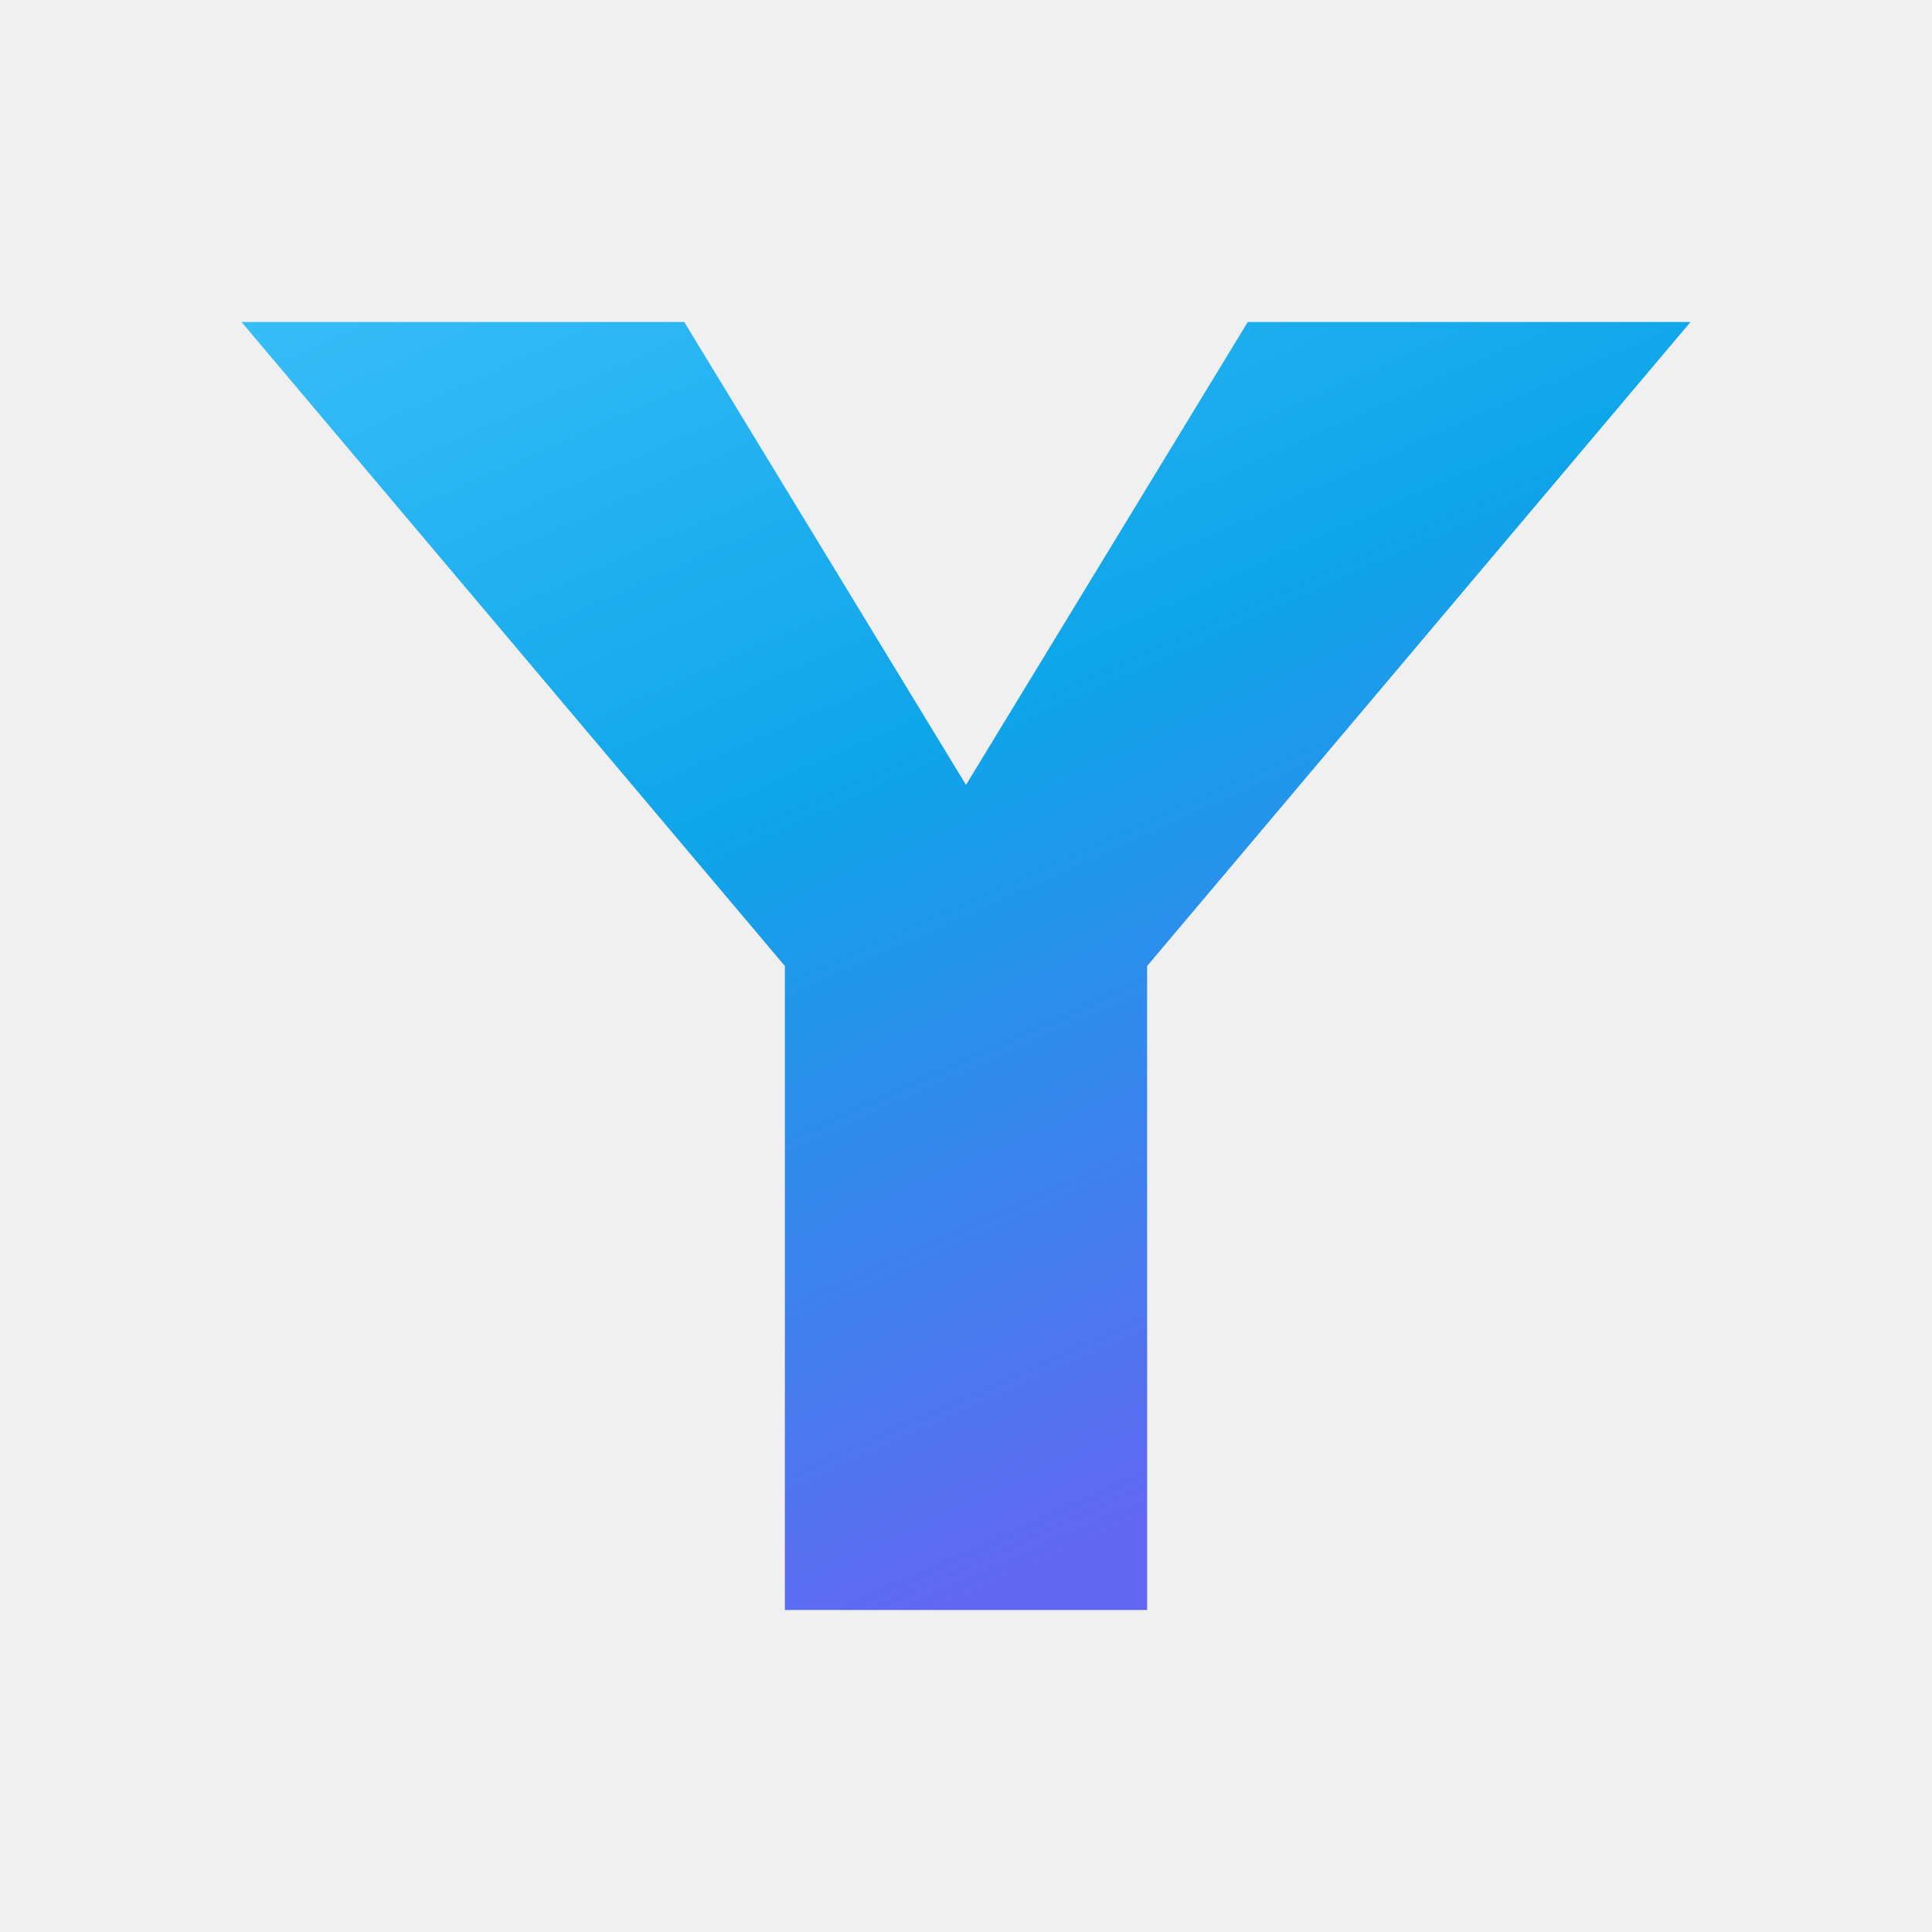
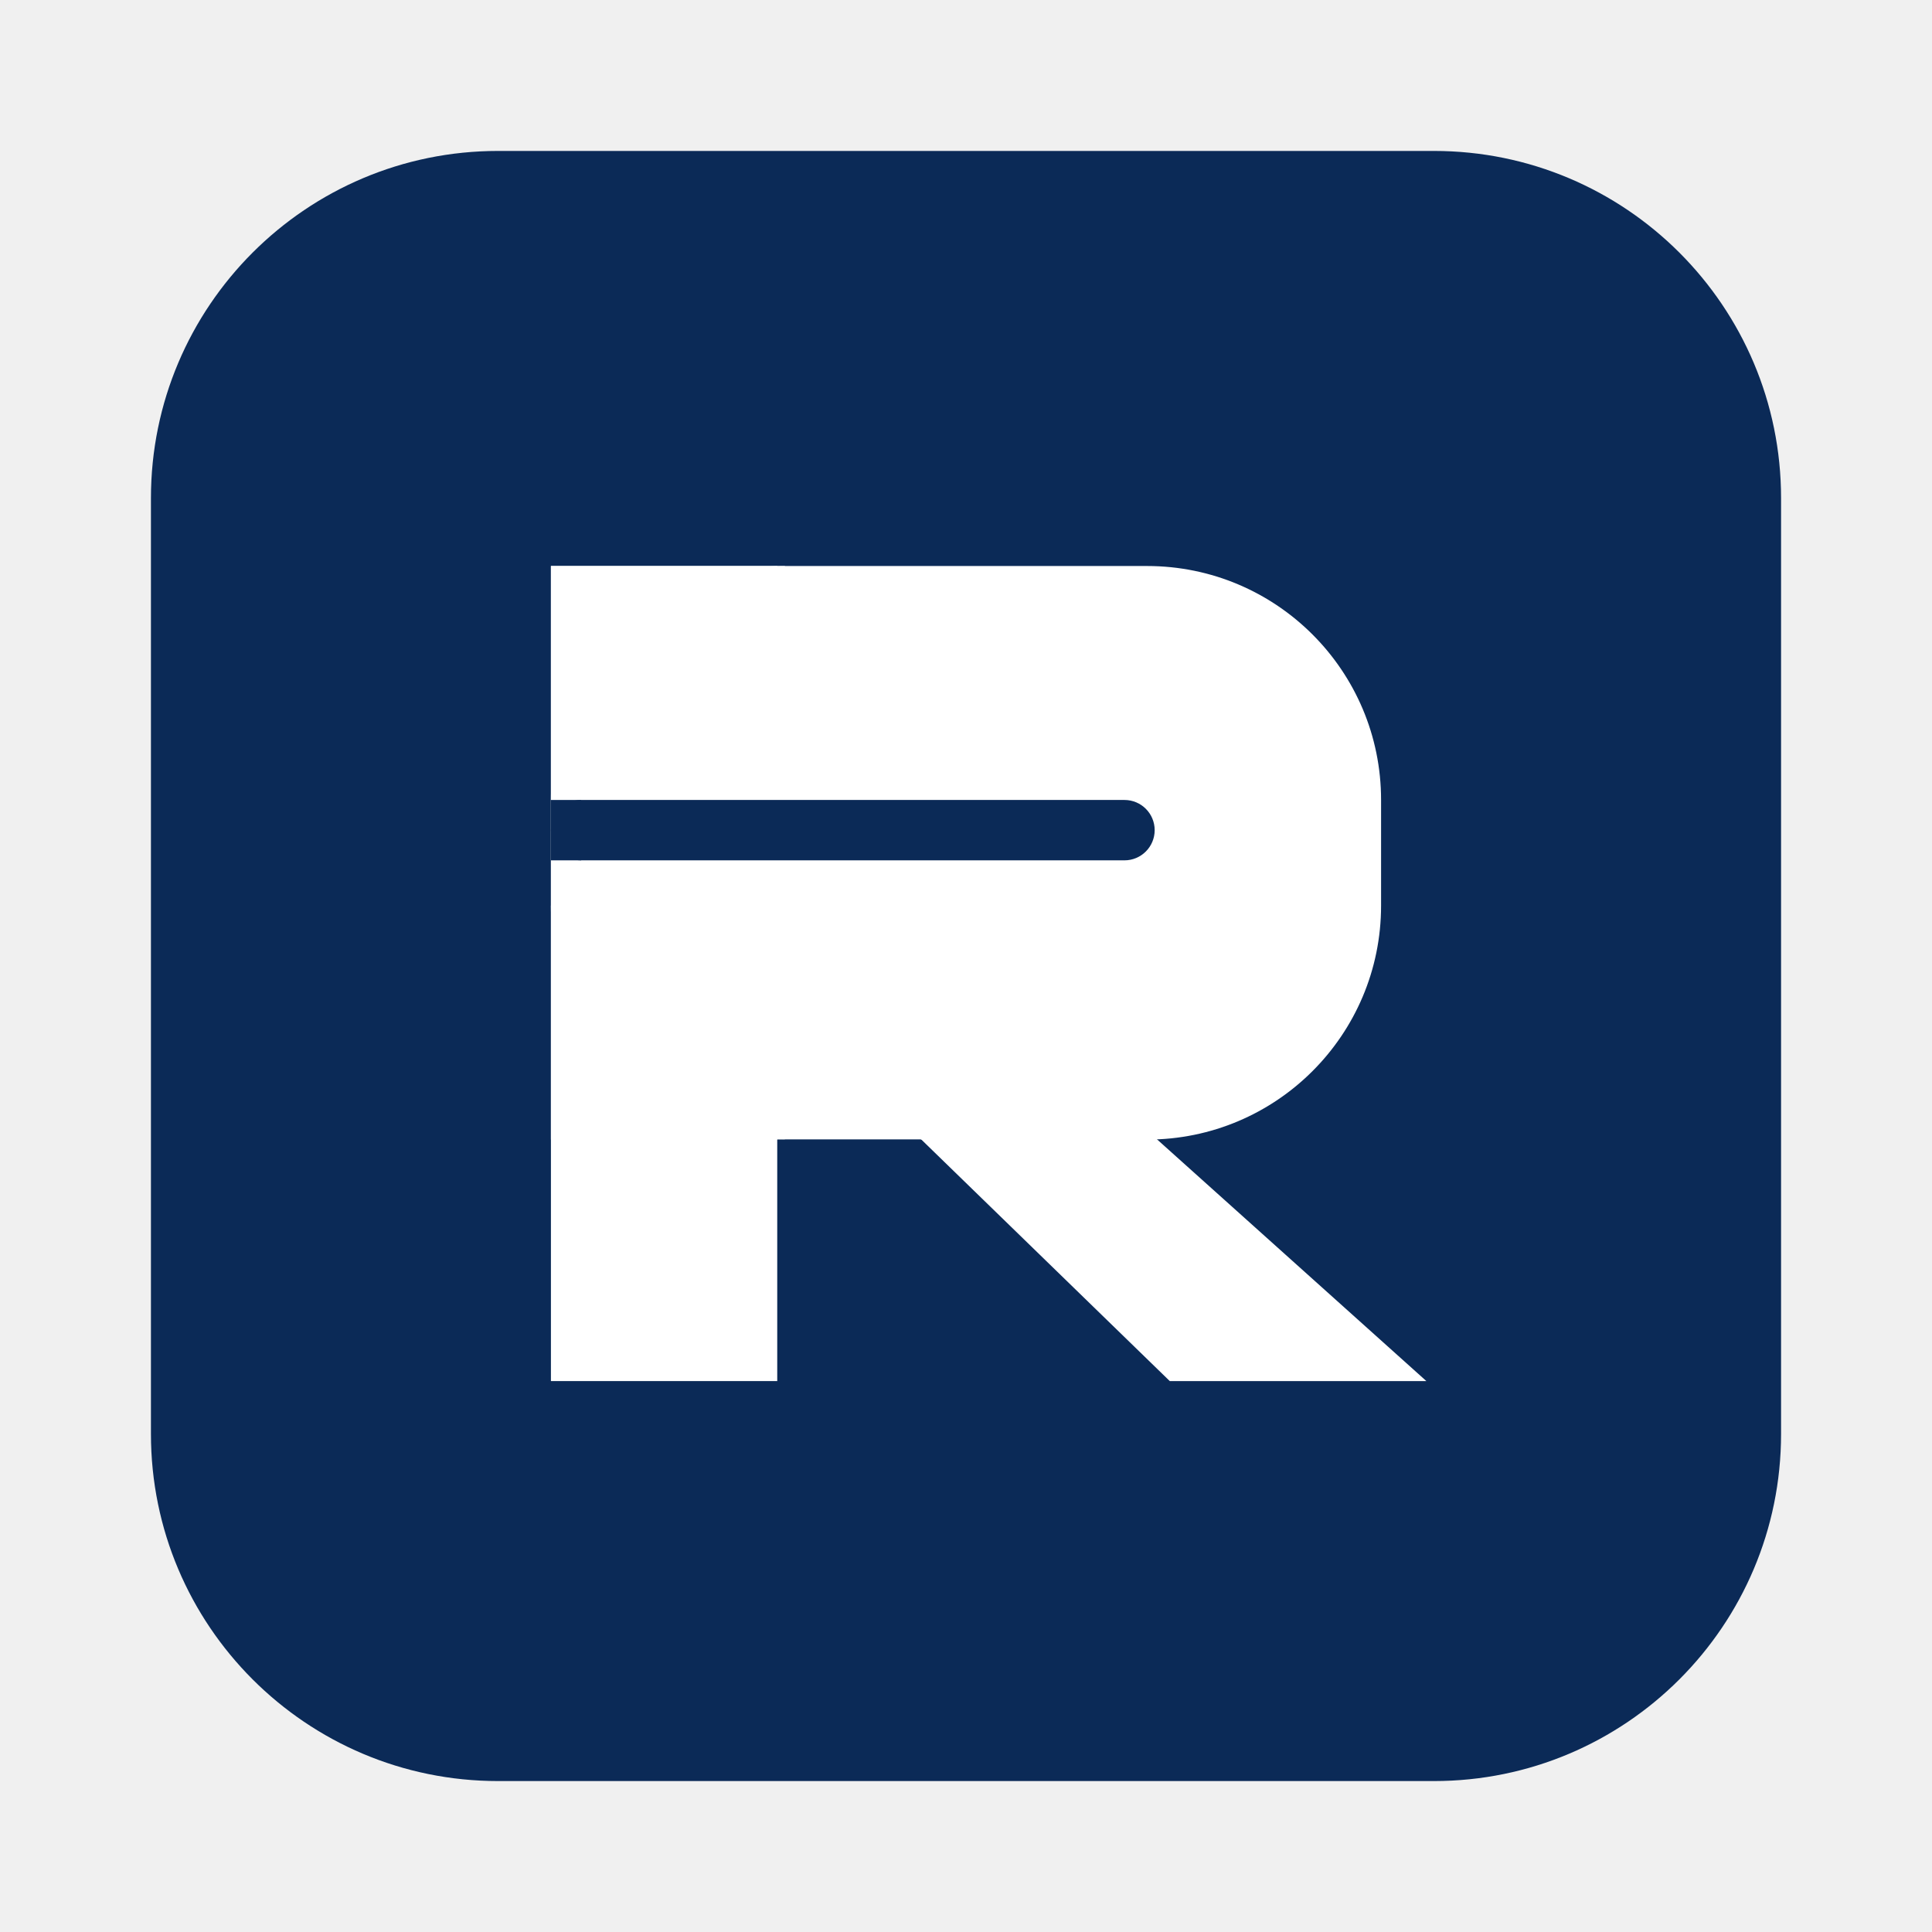
- <svg xmlns="http://www.w3.org/2000/svg" viewBox="0 0 48 48" width="48" height="48" fill="none">
-   <defs>
-     <linearGradient id="ypanel-solid-grad" x1="0%" y1="0%" x2="50%" y2="100%">
-       <stop offset="0%" stop-color="#38BDF8" />
-       <stop offset="45%" stop-color="#0EA5E9" />
-       <stop offset="100%" stop-color="#6366F1" />
-     </linearGradient>
-   </defs>
-   <path d="M 6 8 H 17 L 24 19.5 L 31 8 H 42 L 28.5 24 V 40 H 19.5 V 24 L 6 8 Z" fill="url(#ypanel-solid-grad)" />
+ <svg xmlns="http://www.w3.org/2000/svg" viewBox="0 0 512 512" role="img" aria-label="Reneo">
+   <rect x="40" y="40" width="432" height="432" rx="92" fill="#0B2A57" />
+   <rect x="146.0" y="150.0" width="220.0" height="152.0" rx="62.0" fill="#FFFFFF" />
+   <rect x="146.0" y="150.0" width="62.0" height="62.0" fill="#FFFFFF" />
+   <rect x="146.0" y="240.0" width="62.0" height="62.0" fill="#FFFFFF" />
+   <rect x="146.0" y="150.0" width="60.0" height="216.0" fill="#FFFFFF" />
+   <polygon points="238.0,296.0 300.0,296.0 378.0,366.0 310.0,366.0" fill="#FFFFFF" />
+   <rect x="146.0" y="212.0" width="160.0" height="16.0" rx="8.0" fill="#0B2A57" />
+   <rect x="146.0" y="212.0" width="8.0" height="8.0" fill="#0B2A57" />
+   <rect x="146.0" y="220.0" width="8.0" height="8.0" fill="#0B2A57" />
+   <polygon points="206.0,302.0 244.0,302.0 300.0,366.0 206.0,366.0" fill="#0B2A57" />
</svg>
